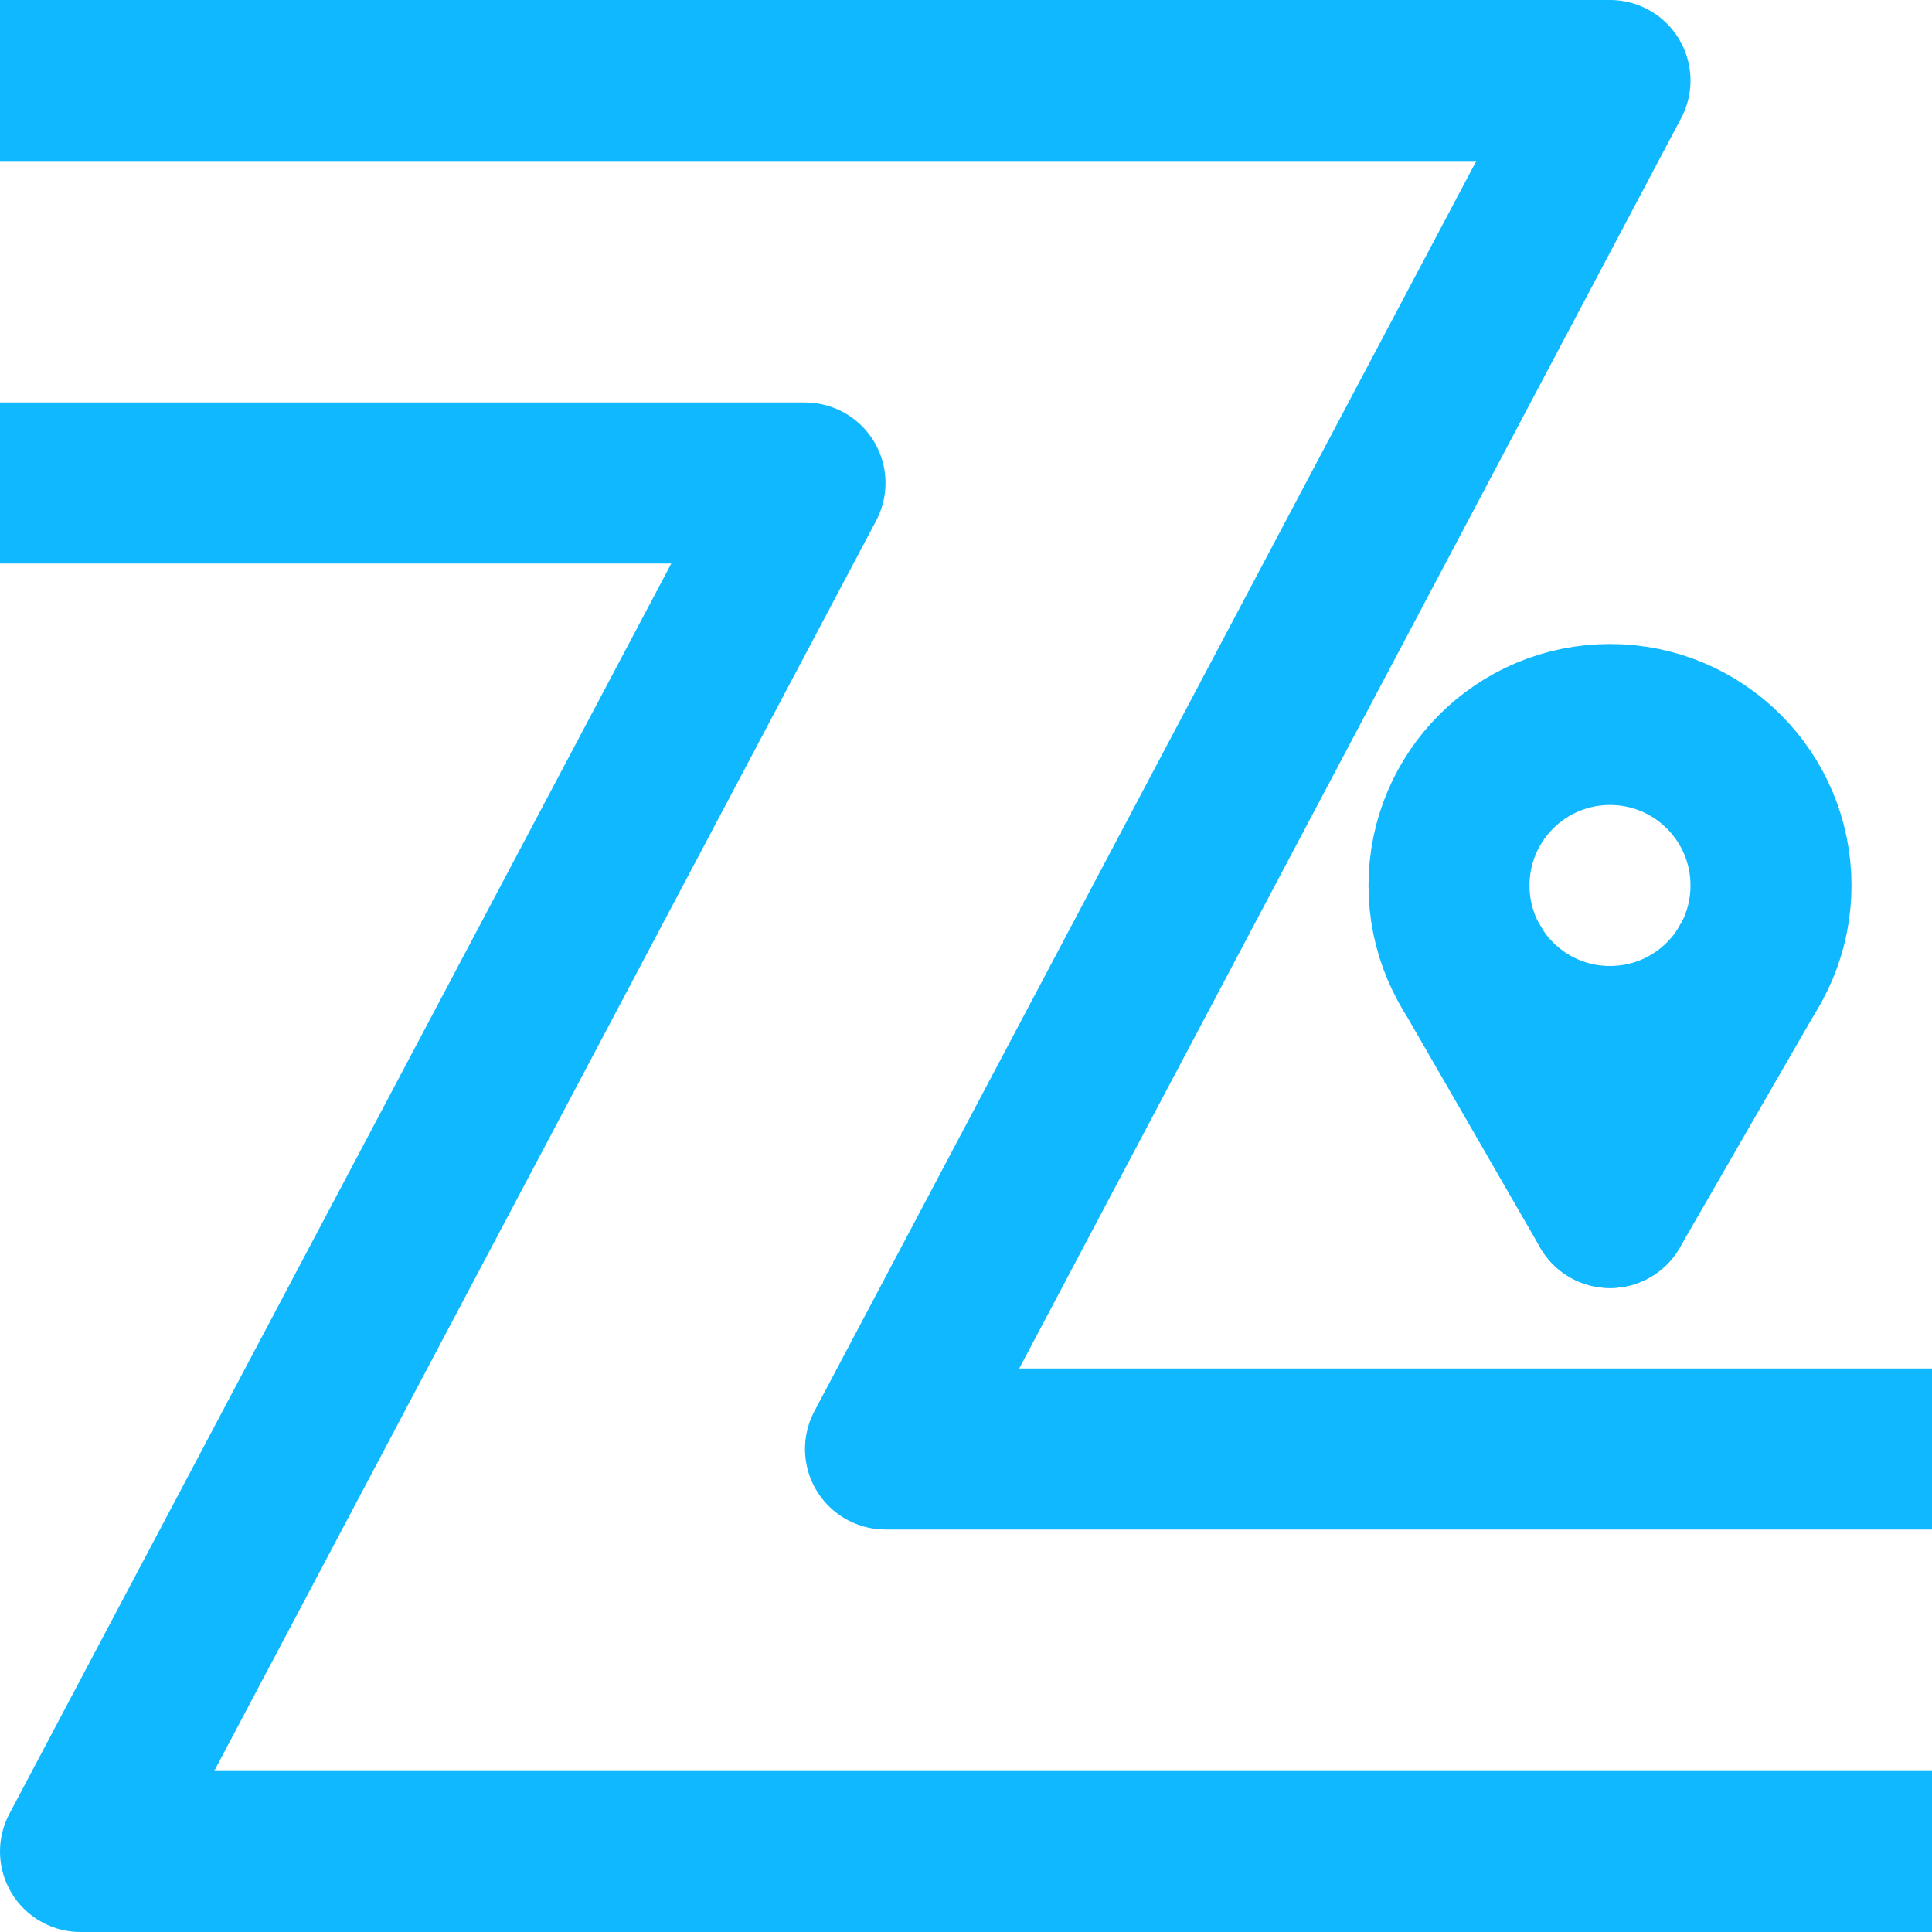
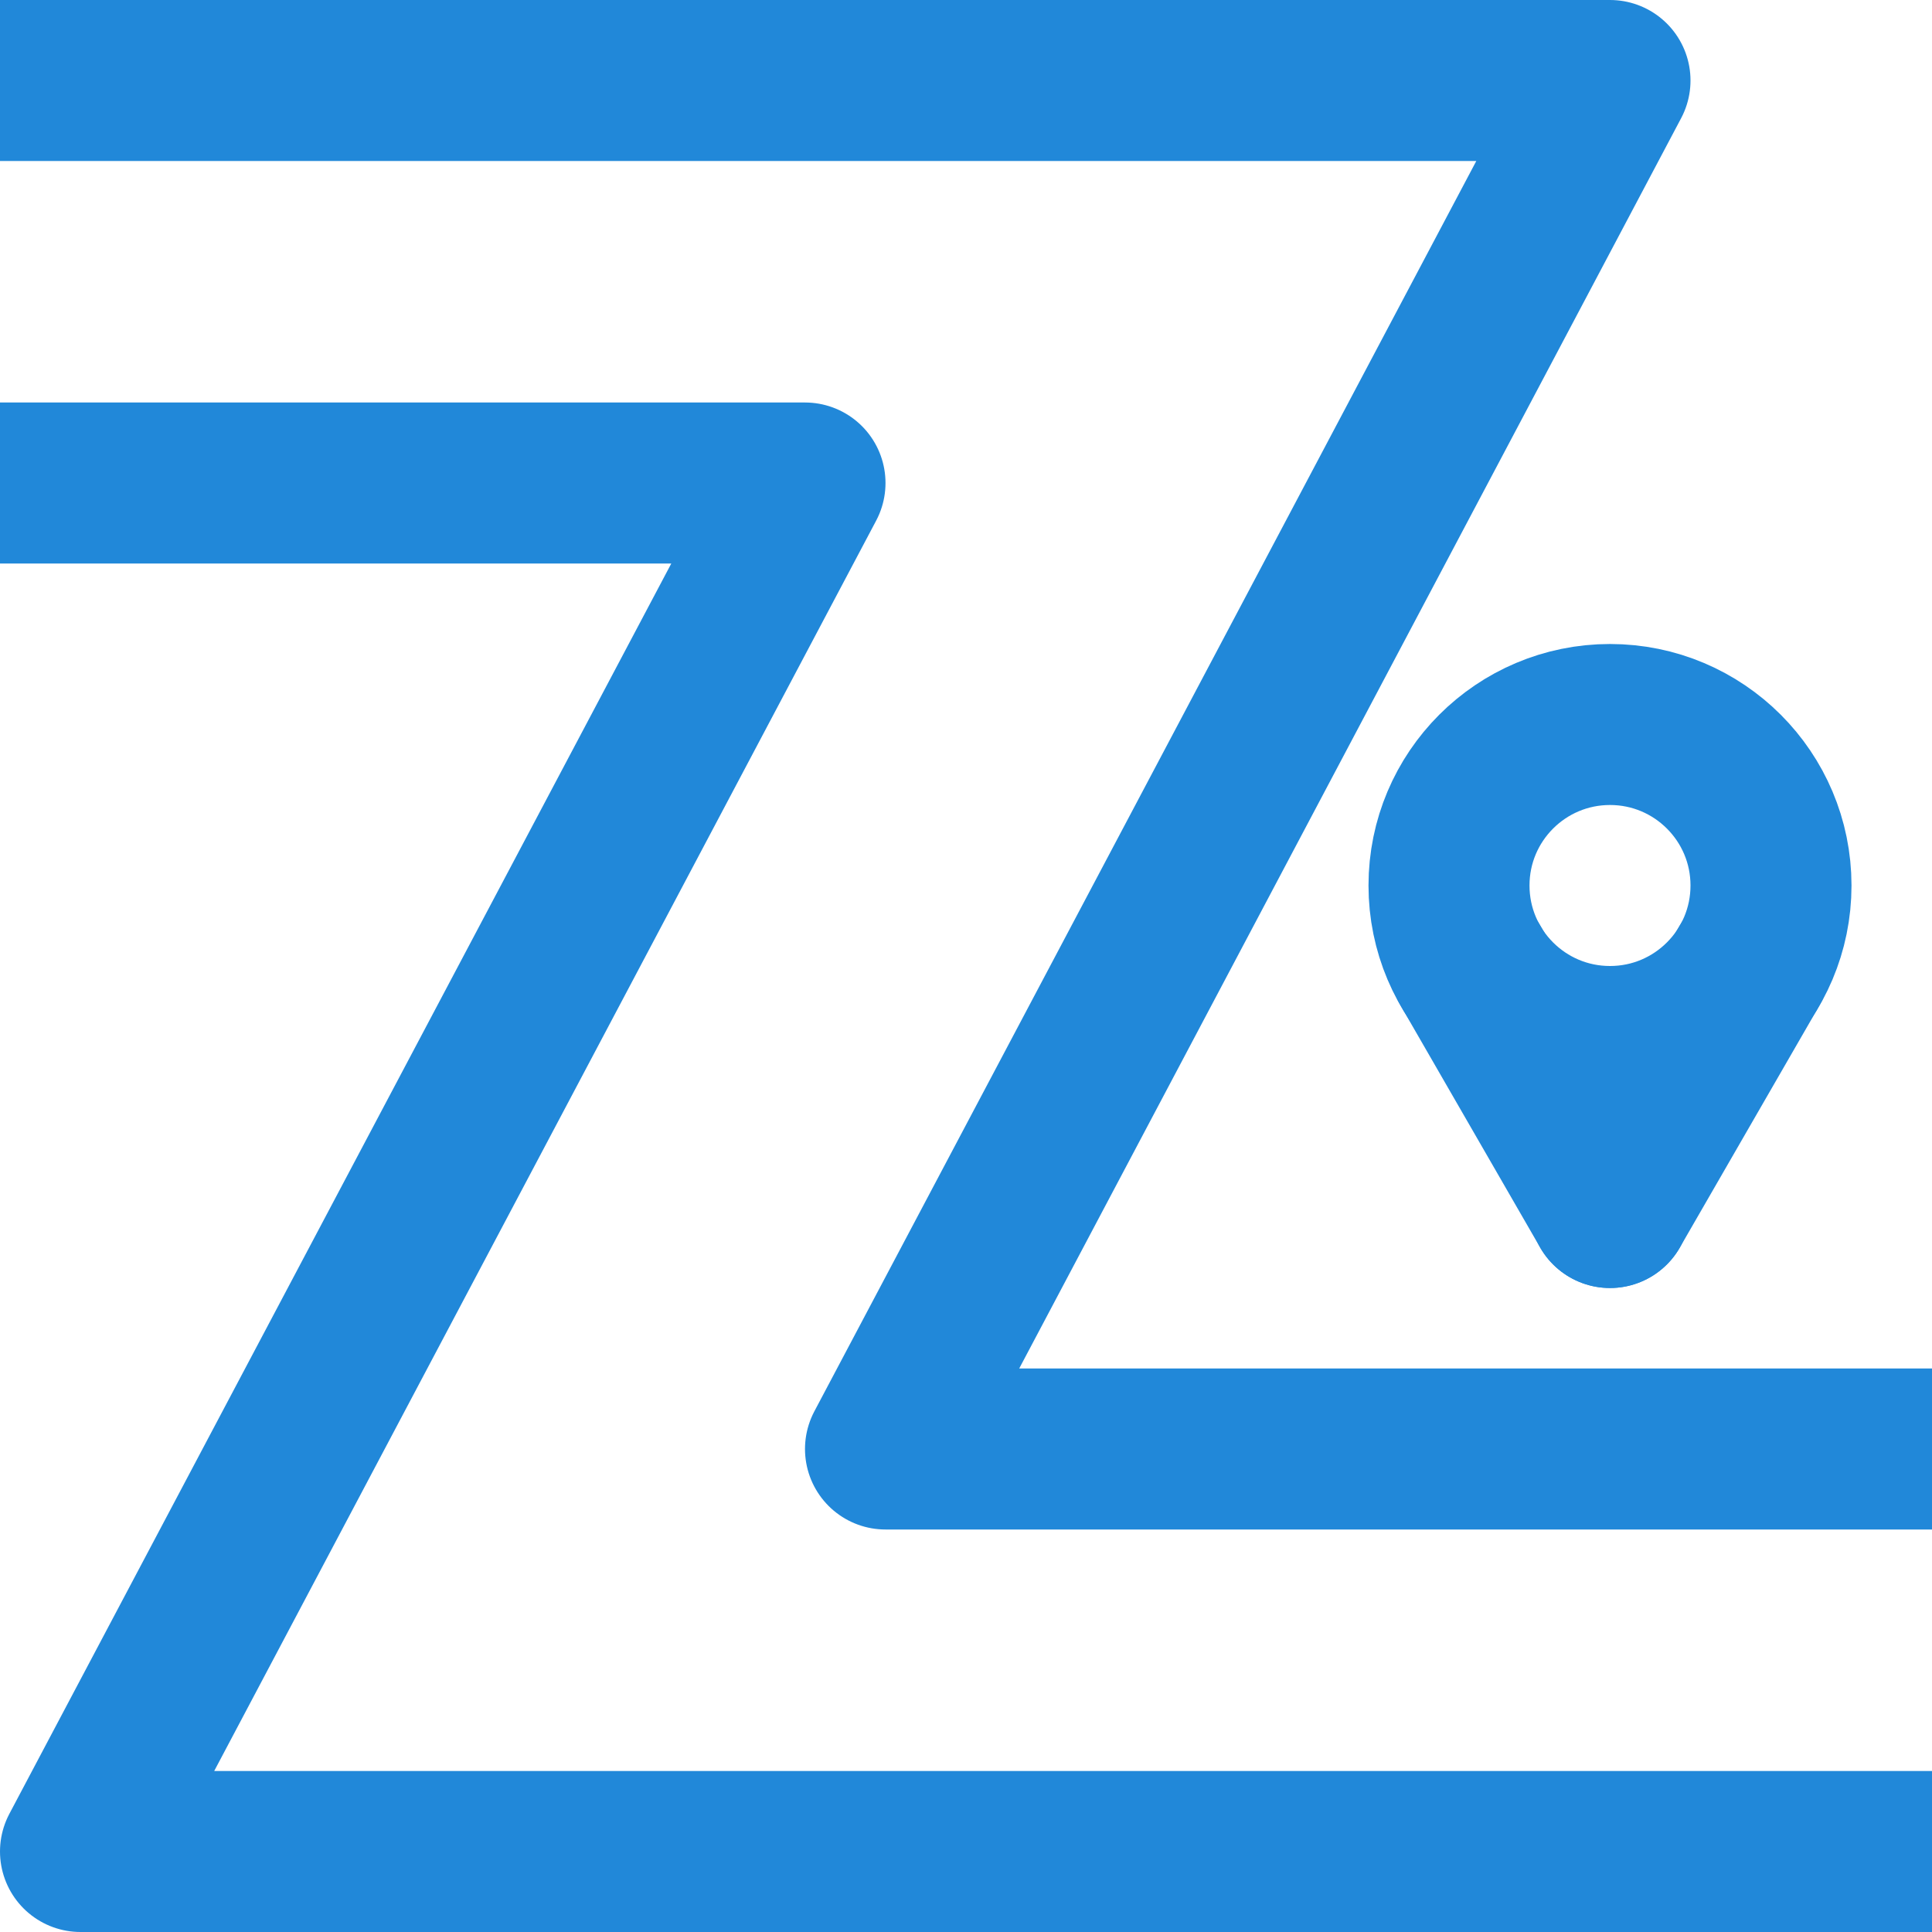
<svg xmlns="http://www.w3.org/2000/svg" viewBox="0 0 24 24">
  <defs>
-     <style>.cls-1,.cls-2{fill:none;stroke:#10b9ff;stroke-linejoin:round;stroke-width:2px;}.cls-1{stroke-linecap:round;}.cls-2{stroke-linecap:square;}</style>
+     <style>.cls-1,.cls-2{fill:none;stroke:#2188d9;stroke-linejoin:round;stroke-width:2px;}.cls-1{stroke-linecap:round;}.cls-2{stroke-linecap:square;}</style>
  </defs>
  <g id="ZenduMaps">
    <line class="cls-1" x1="20" y1="15" x2="21.73" y2="12" />
    <line class="cls-1" x1="18.27" y1="12" x2="20" y2="15" />
    <circle class="cls-1" cx="20" cy="11" r="2" />
  </g>
  <g id="Off-Road2.0">
    <polyline class="cls-2" points="1 6 10 6 1 23 23 23" />
    <polyline class="cls-2" points="1 1 20 1 11 18 23 18" />
  </g>
</svg>
